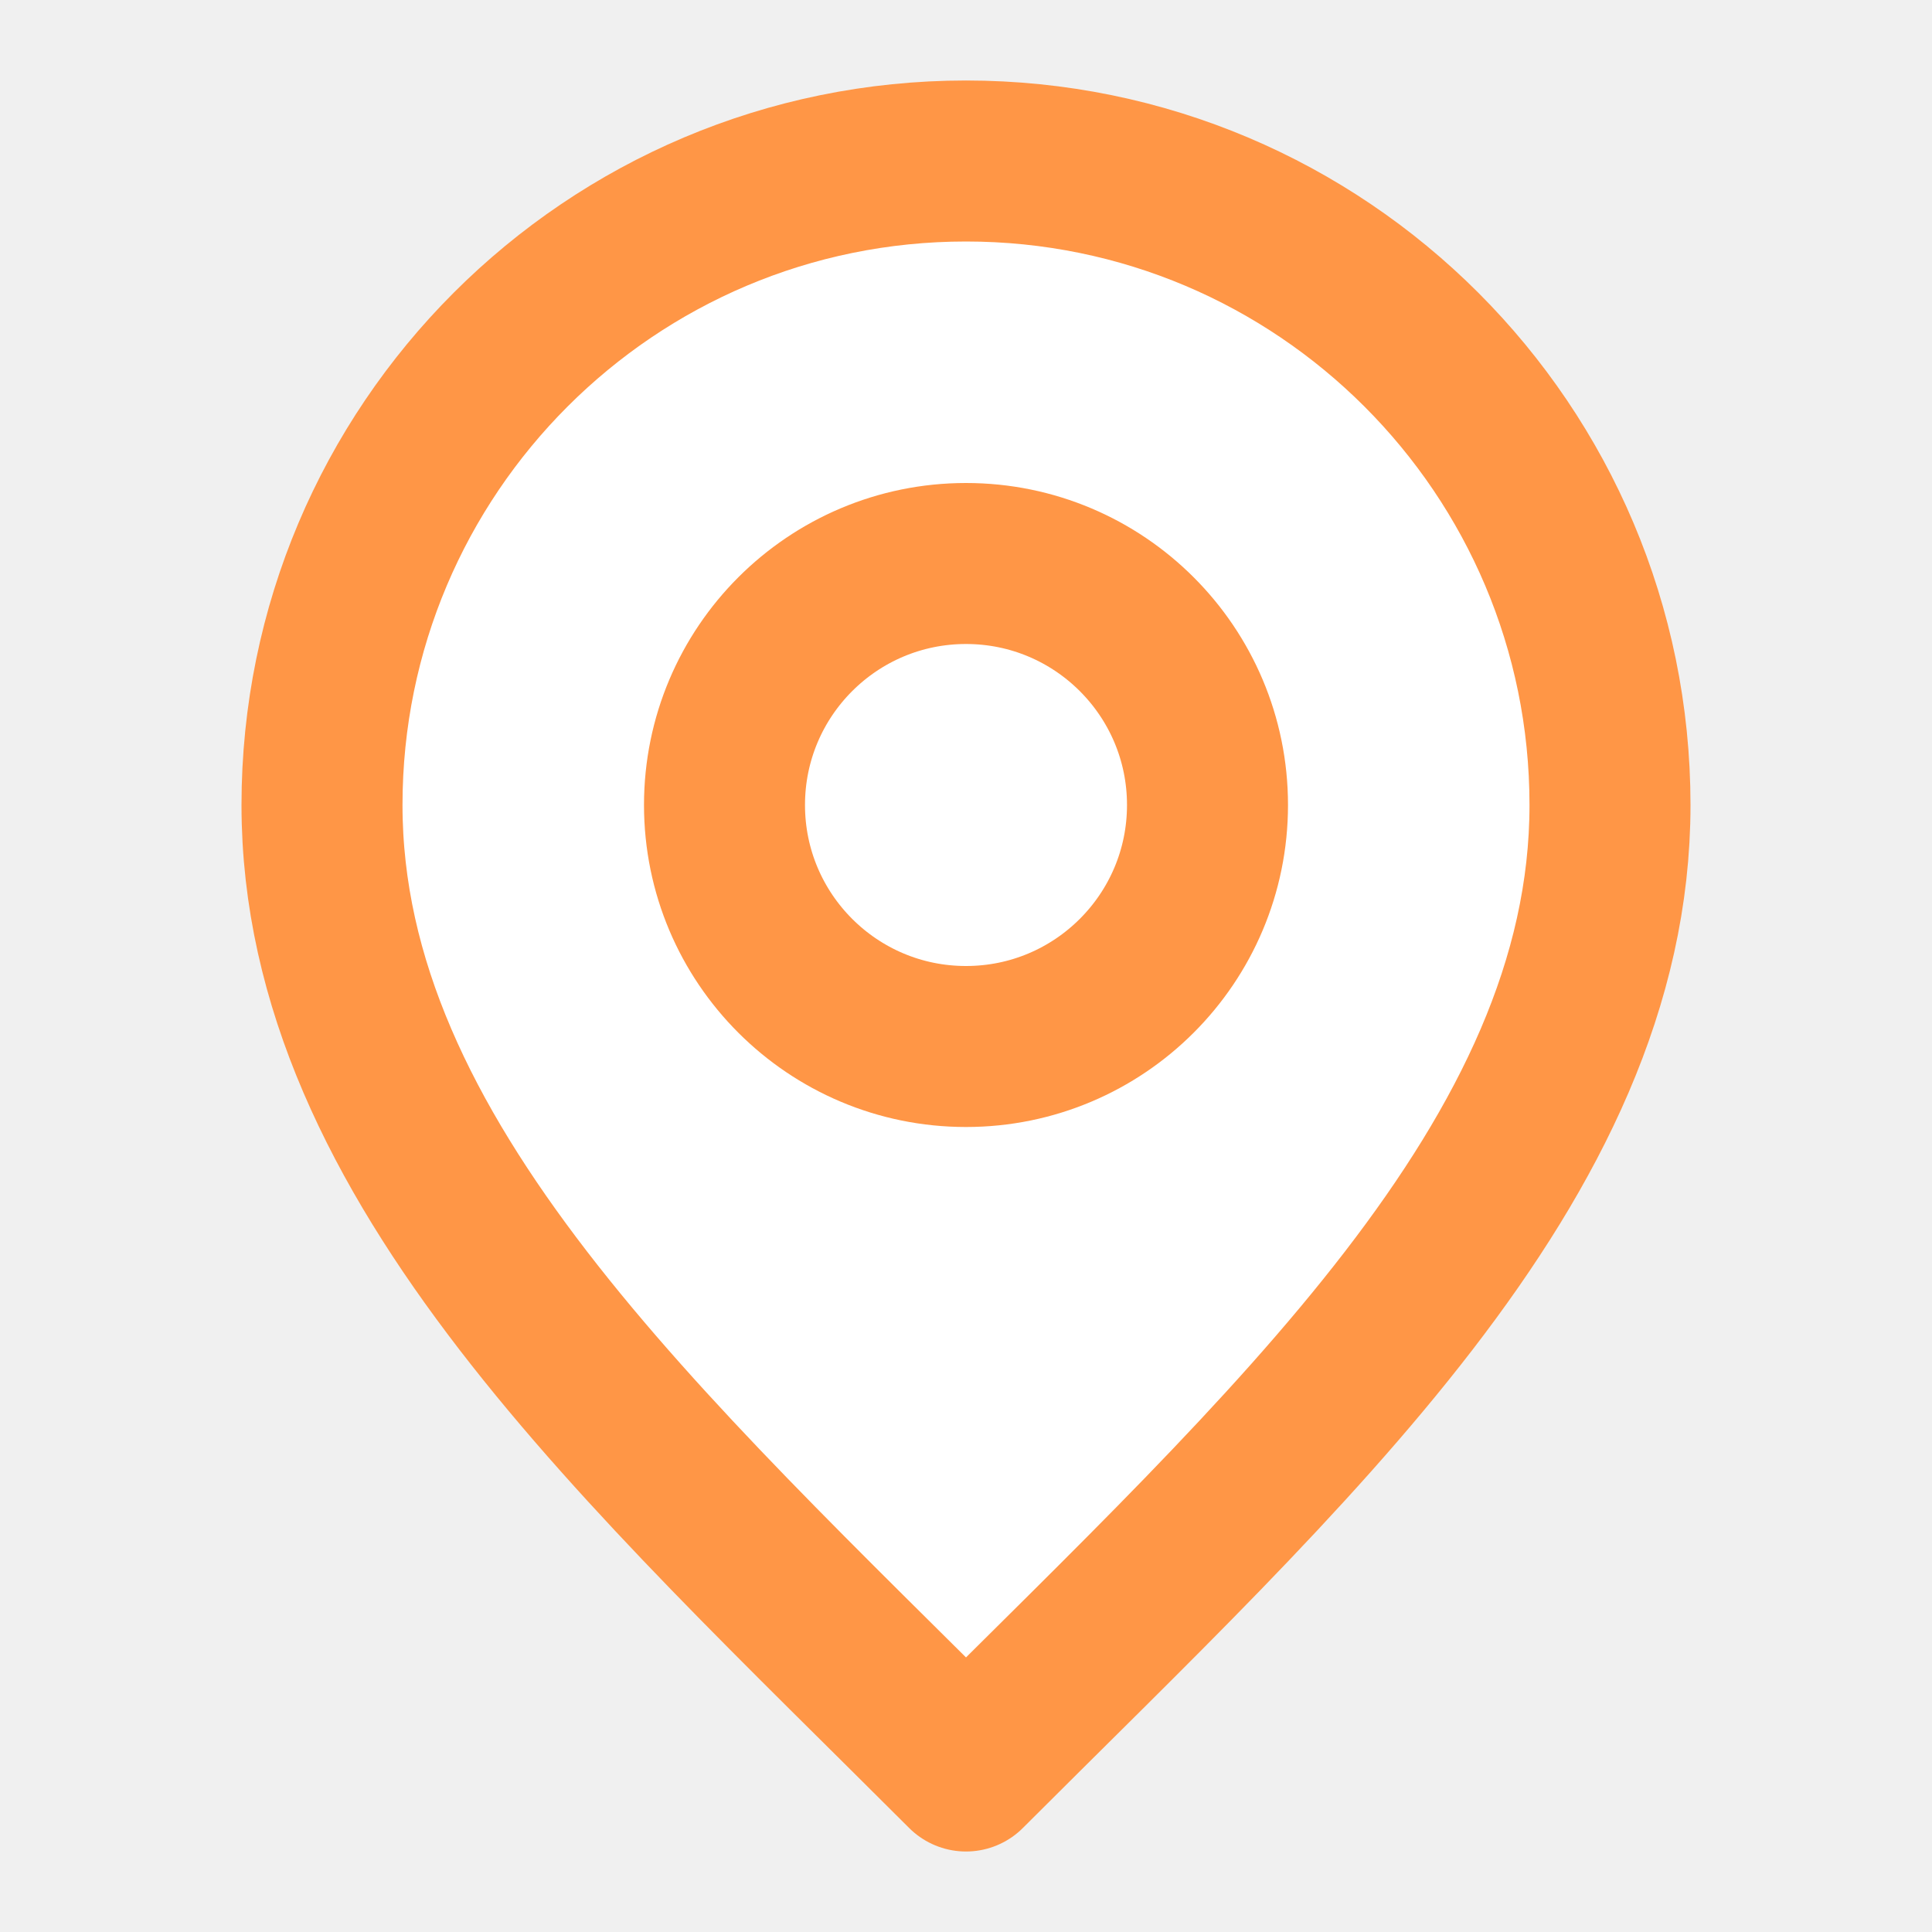
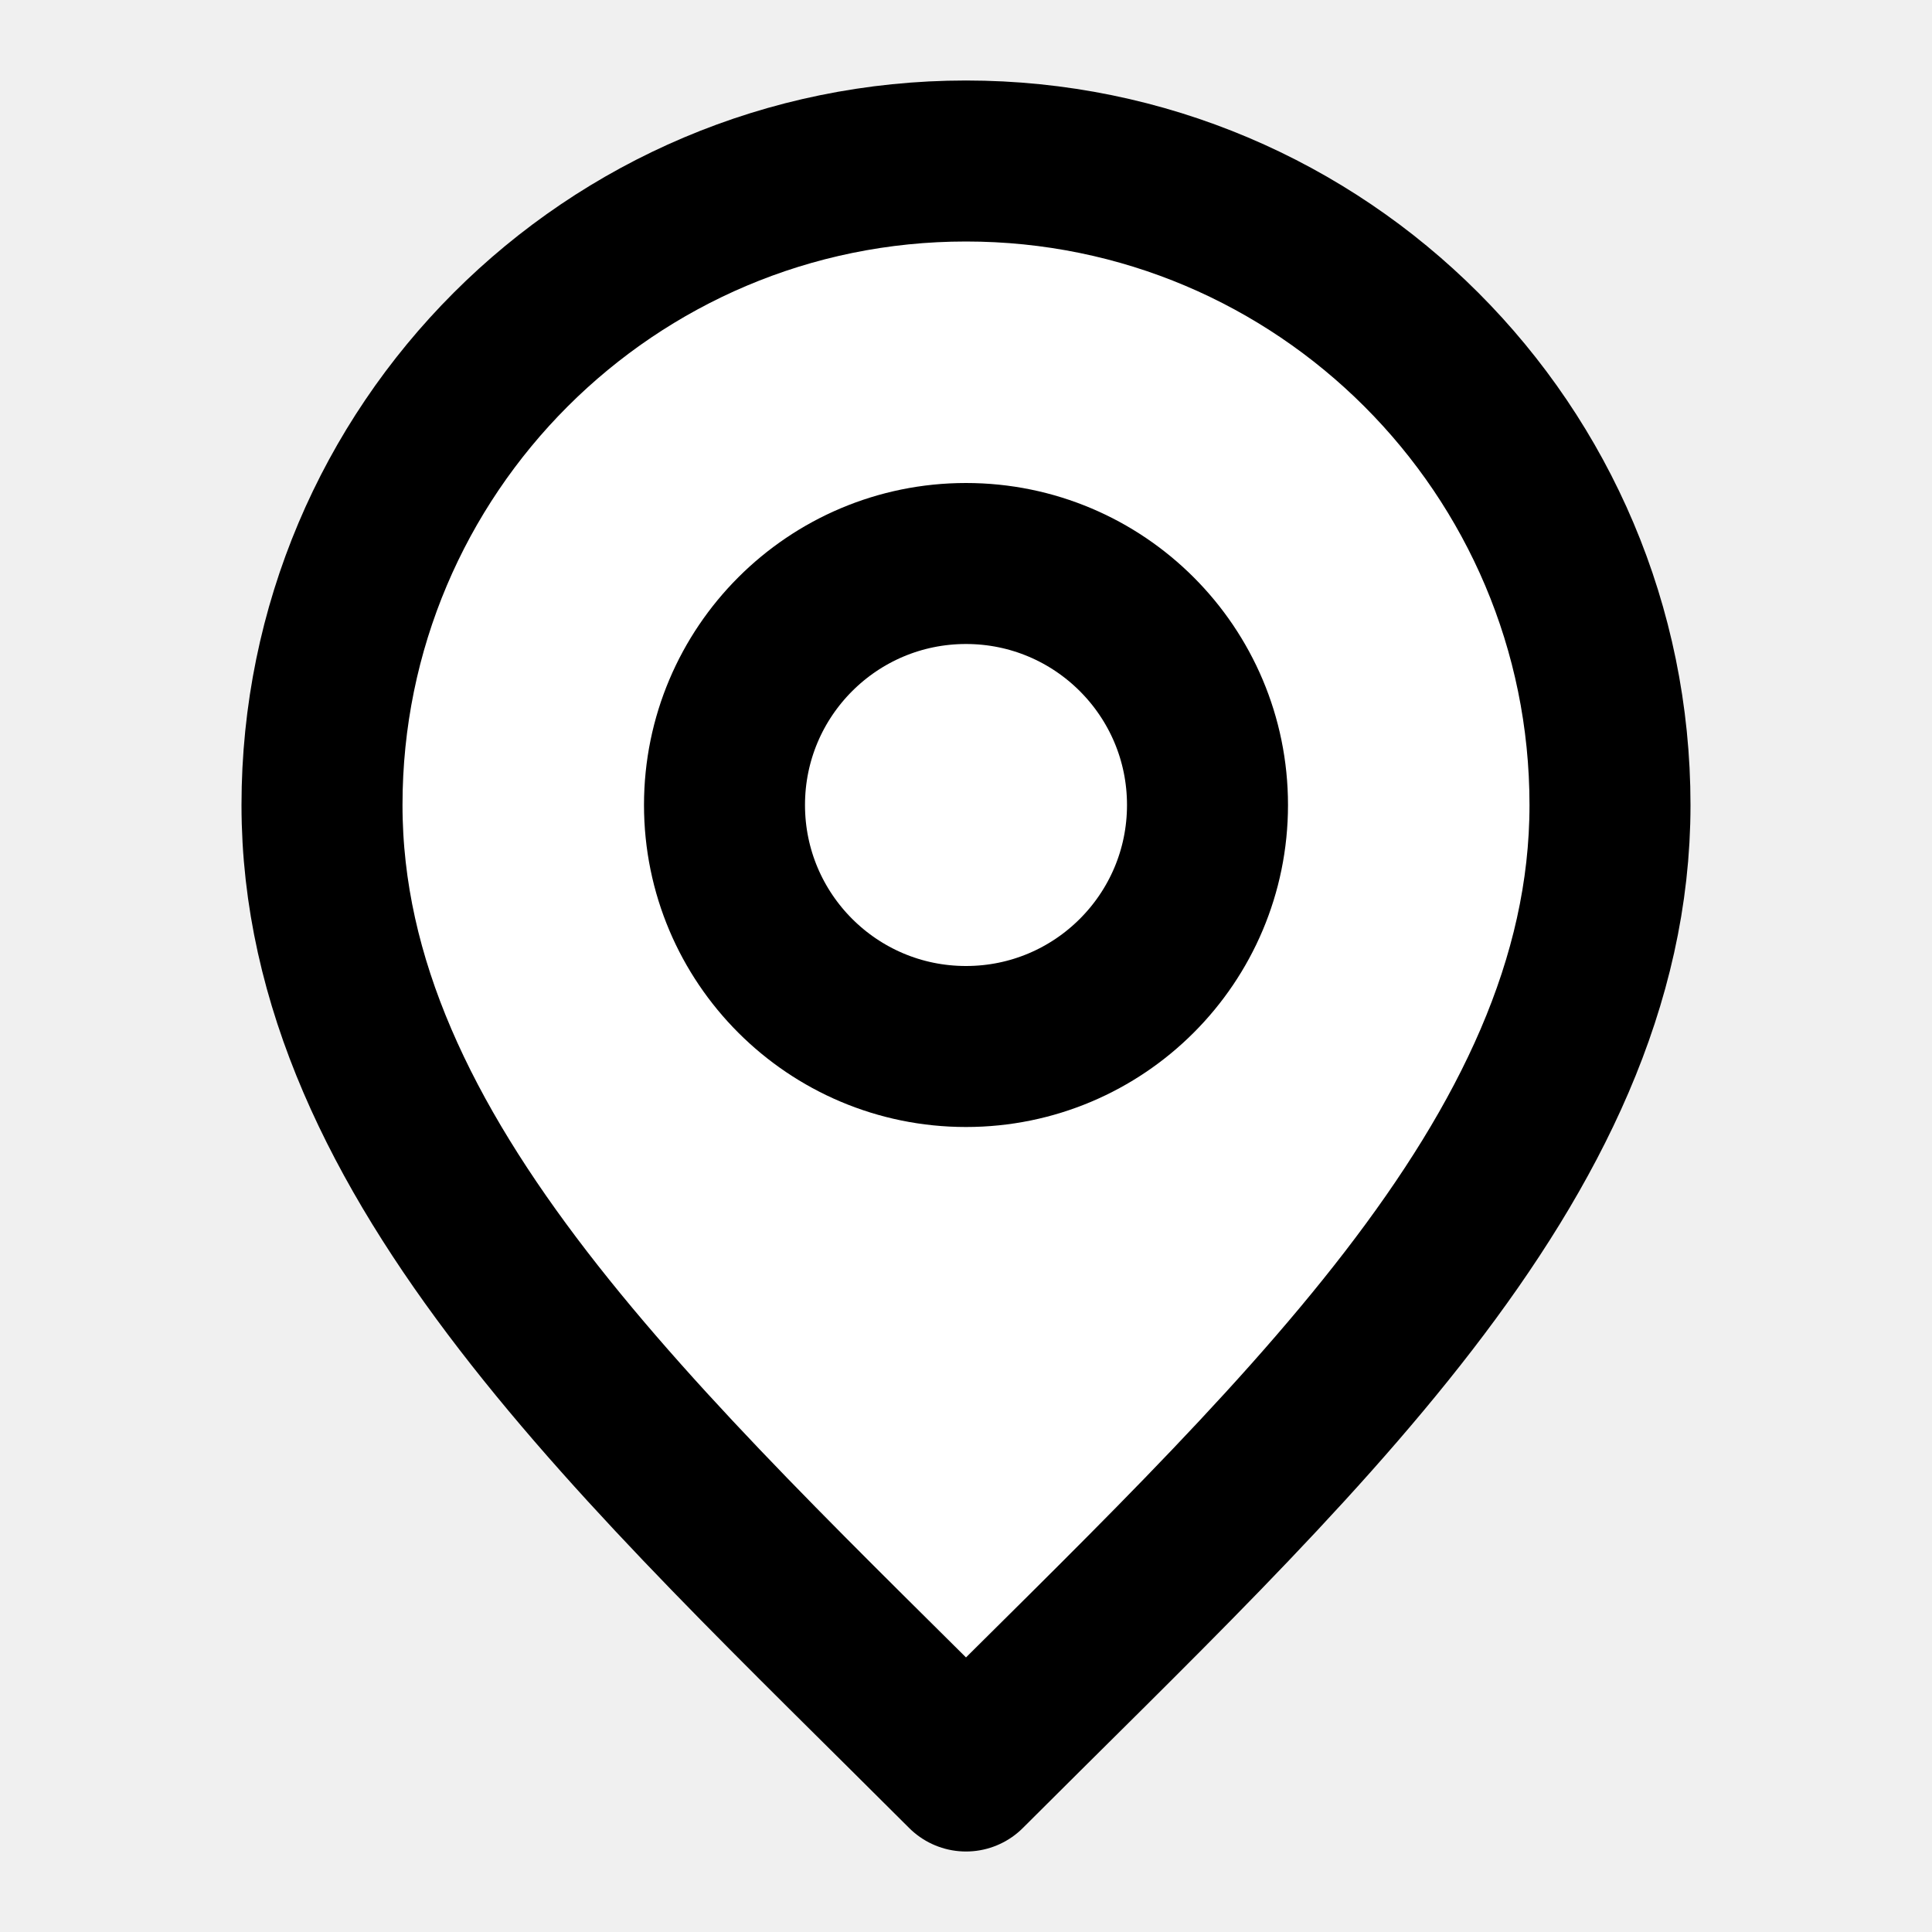
<svg xmlns="http://www.w3.org/2000/svg" width="24" height="24" viewBox="0 0 24 24" fill="none">
-   <path d="M12 22C16 18 20 14.418 20 10C20 5.582 16.418 2 12 2C7.582 2 4 5.582 4 10C4 14.418 8 18 12 22Z" stroke="#FF9646" stroke-width="2" stroke-linecap="round" stroke-linejoin="round" fill="#fff" />
-   <path d="M12 13C13.657 13 15 11.657 15 10C15 8.343 13.657 7 12 7C10.343 7 9 8.343 9 10C9 11.657 10.343 13 12 13Z" stroke="#FF9646" stroke-width="2" stroke-linecap="round" stroke-linejoin="round" fill="#fff" />
+   <path d="M12 22C16 18 20 14.418 20 10C20 5.582 16.418 2 12 2C7.582 2 4 5.582 4 10C4 14.418 8 18 12 22Z" stroke="currentColor" stroke-width="2" stroke-linecap="round" stroke-linejoin="round" fill="#fff" />
+   <path d="M12 13C13.657 13 15 11.657 15 10C15 8.343 13.657 7 12 7C10.343 7 9 8.343 9 10C9 11.657 10.343 13 12 13Z" stroke="currentColor" stroke-width="2" stroke-linecap="round" stroke-linejoin="round" fill="#fff" />
</svg>
